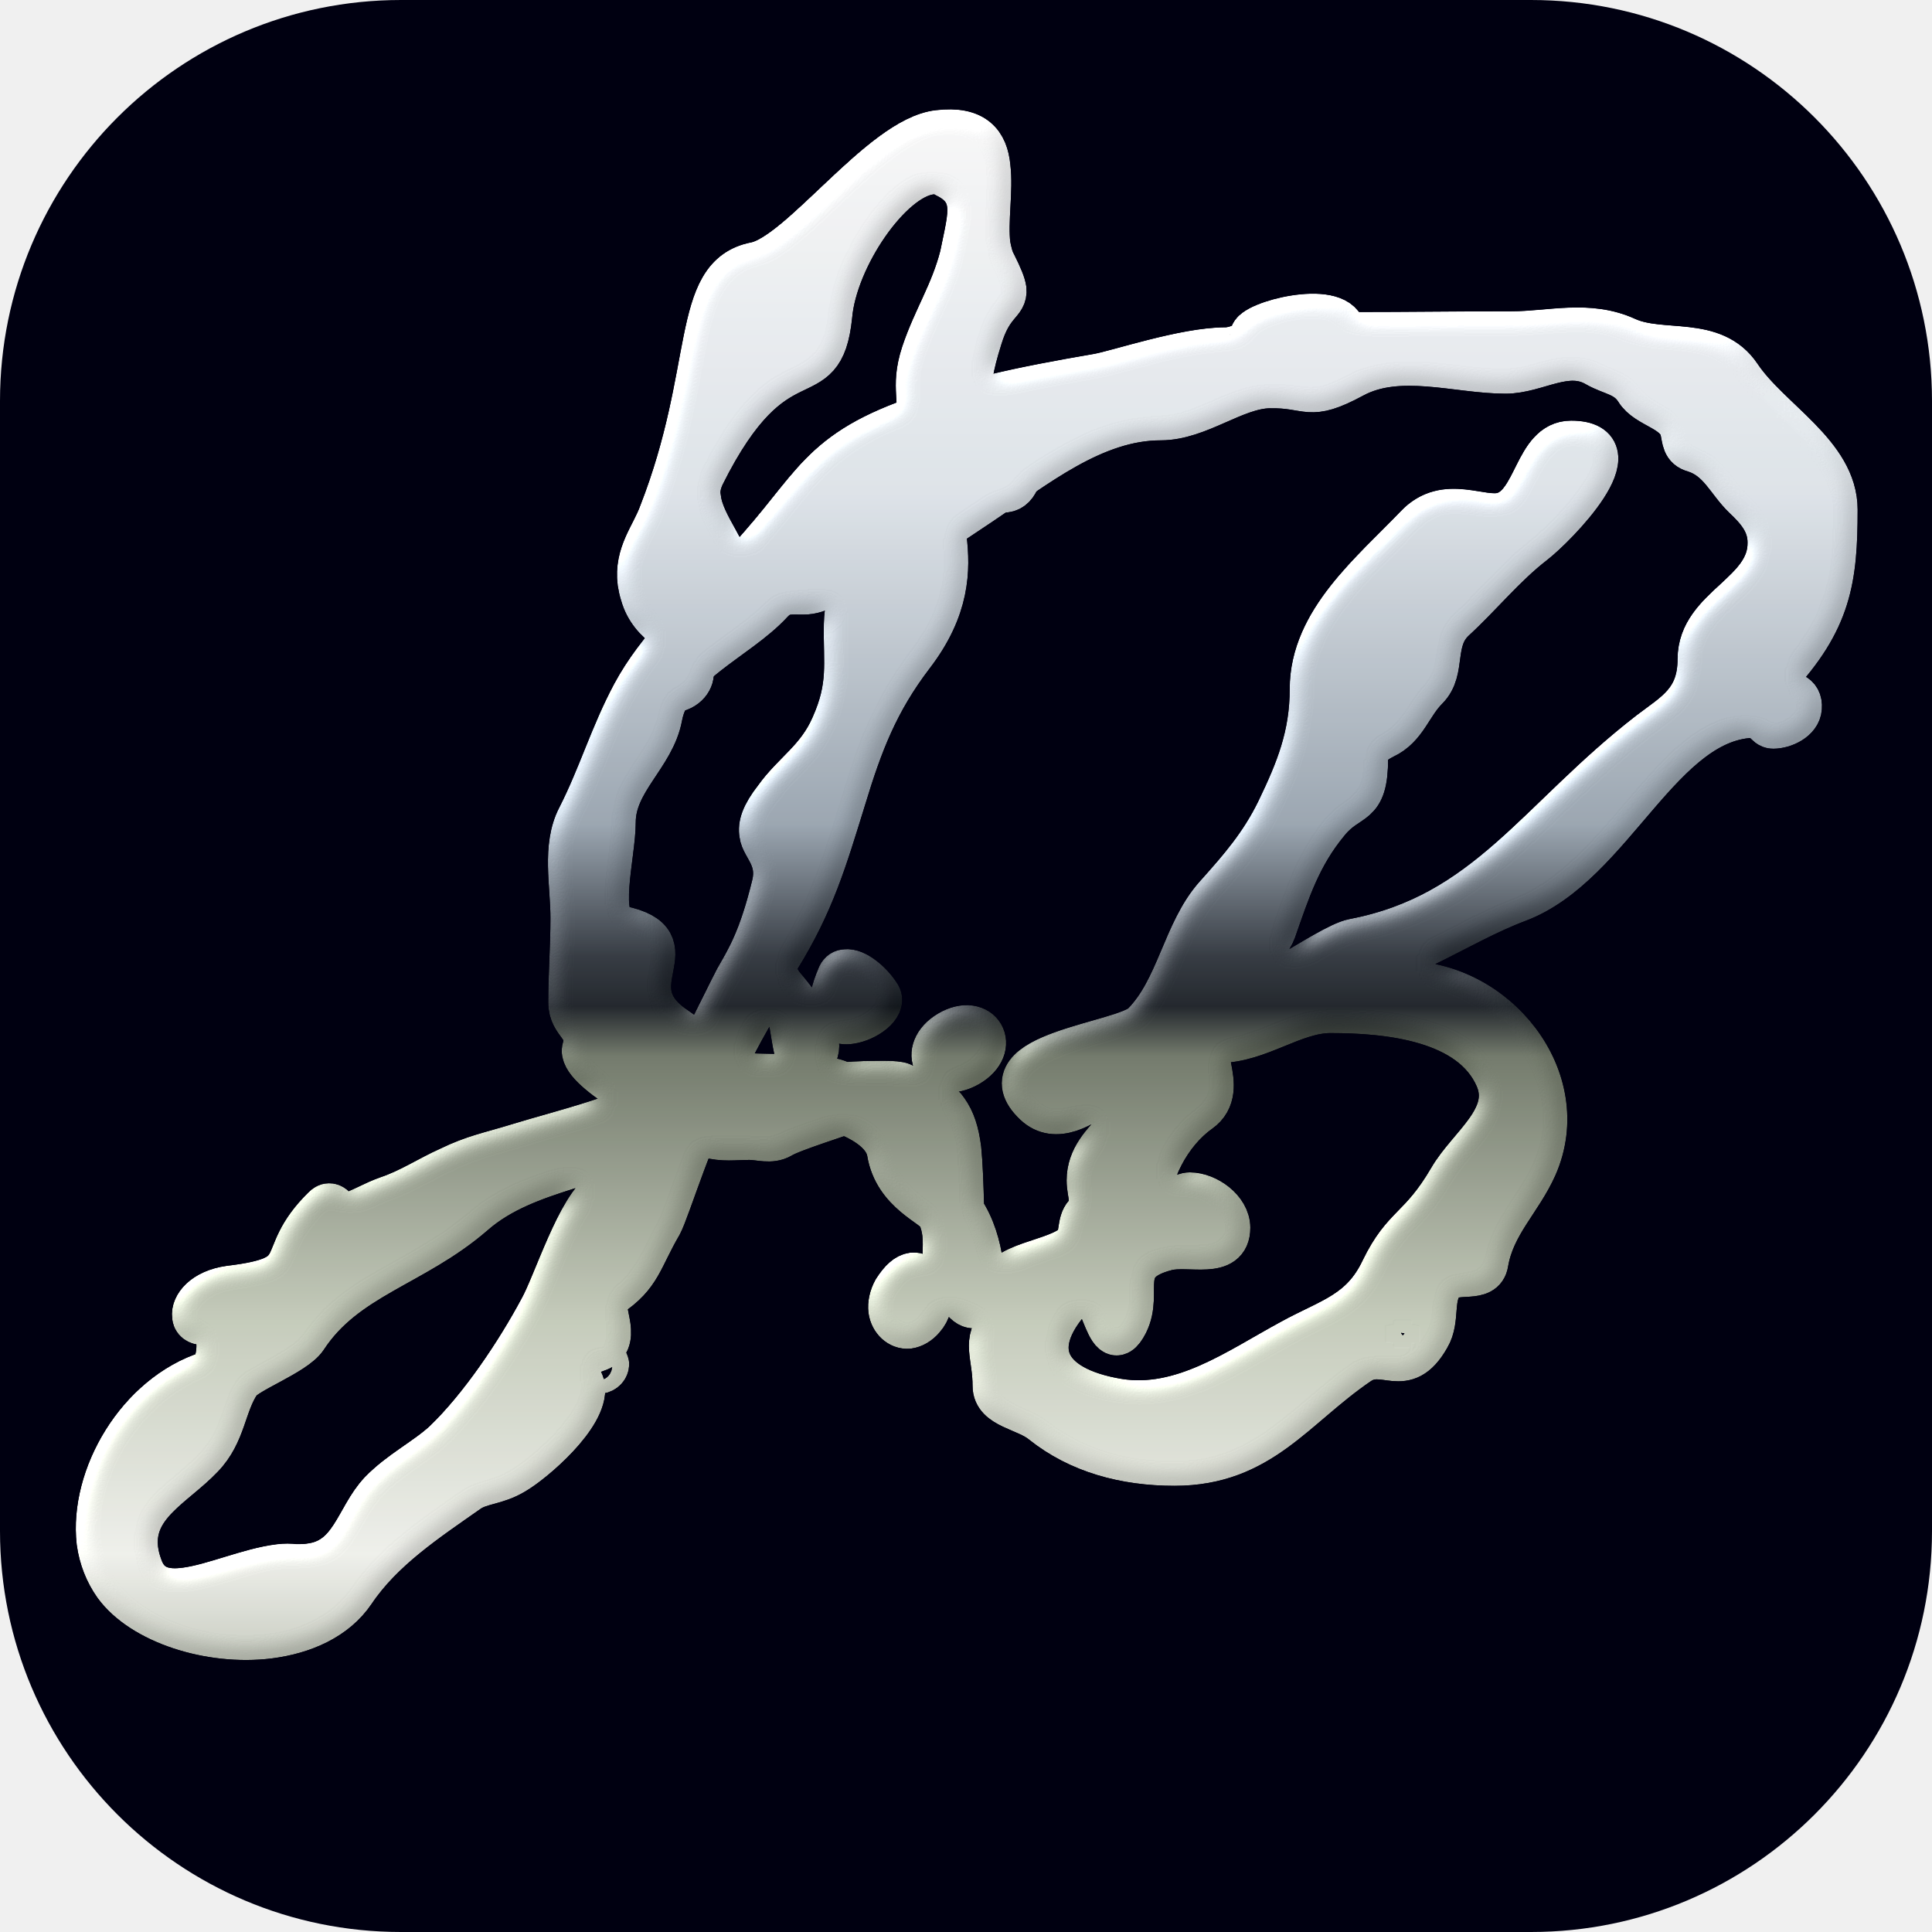
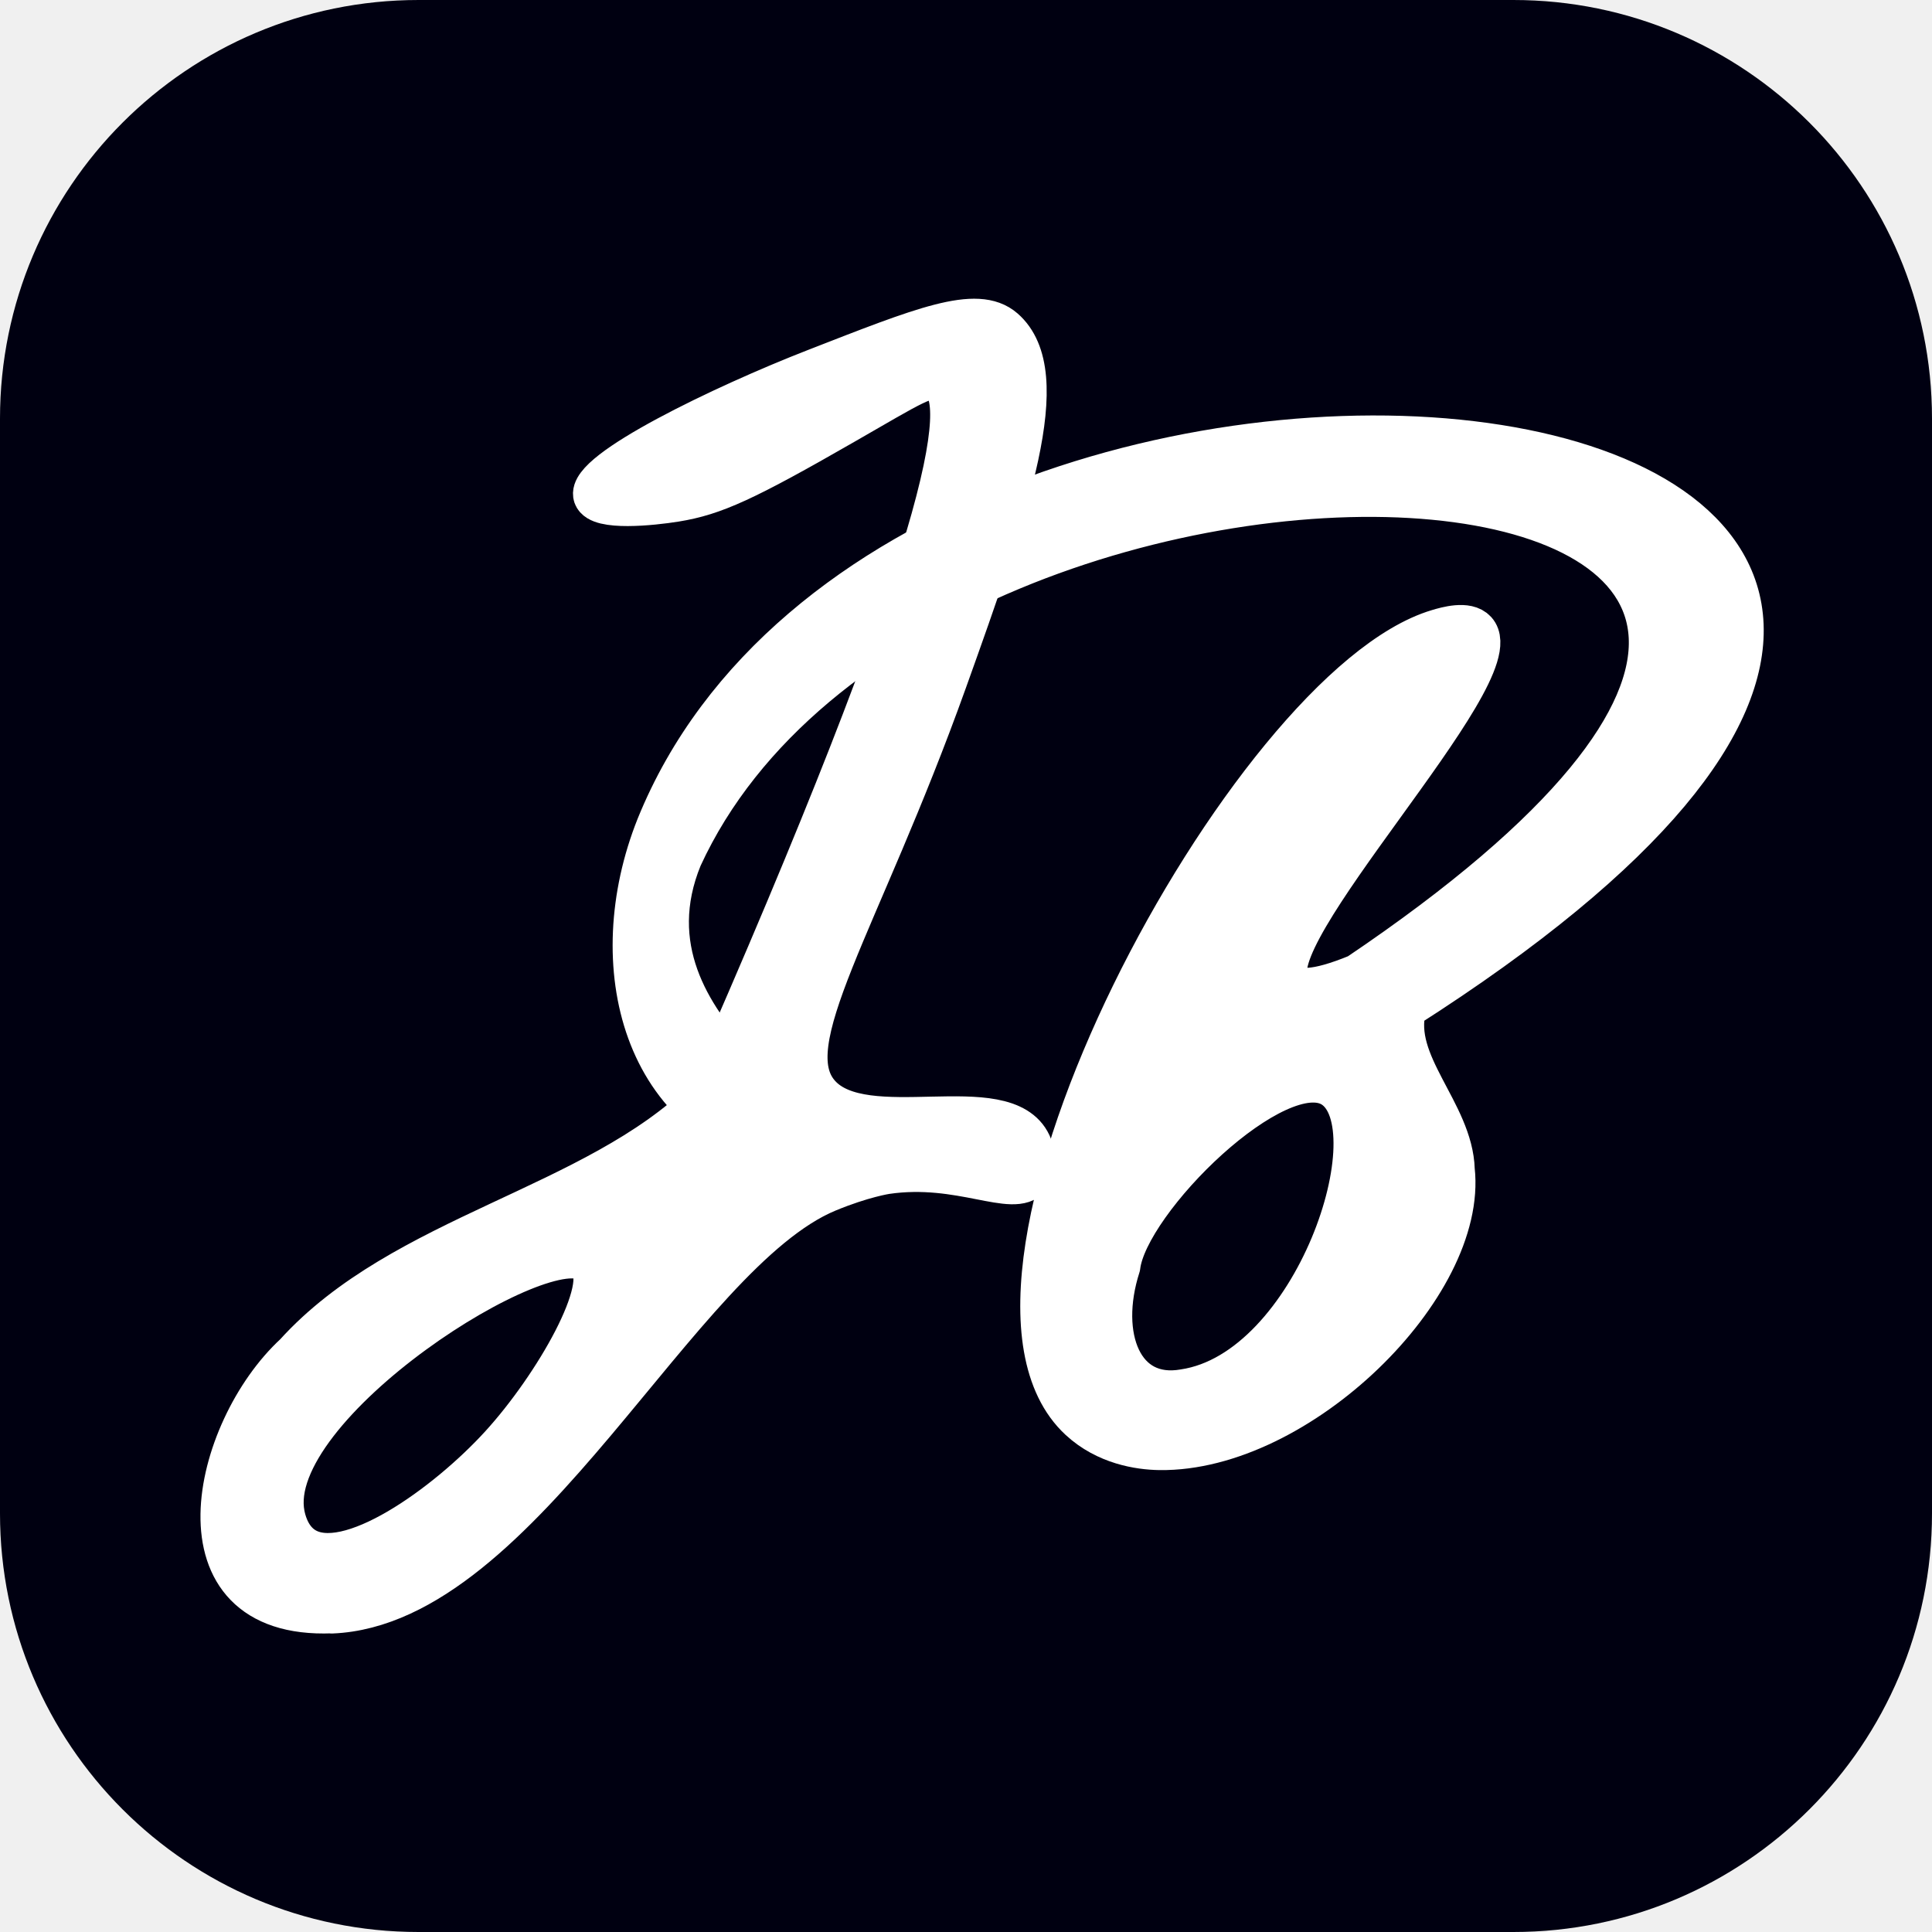
- <svg xmlns="http://www.w3.org/2000/svg" viewBox="-5 -7 106 106">
-   <defs>
-     <linearGradient id="chrome" x1="0" y1="0" x2="0" y2="91" gradientUnits="userSpaceOnUse">
-       <stop offset="0" stop-color="#ffffff" />
-       <stop offset=".22" stop-color="#e3e9ef" />
-       <stop offset=".42" stop-color="#9aa6b2" />
-       <stop offset=".5" stop-color="#2a3038" />
-       <stop offset=".53" stop-color="#151a20" />
-       <stop offset=".56" stop-color="#6e7666" />
-       <stop offset=".72" stop-color="#c8cfbd" />
-       <stop offset=".86" stop-color="#f6f7f2" />
-       <stop offset="1" stop-color="#9aa38e" />
-     </linearGradient>
-     <filter id="chromeBevel" x="-10%" y="-10%" width="120%" height="120%" color-interpolation-filters="sRGB">
-       <feGaussianBlur in="SourceAlpha" stdDeviation=".55" result="blur" />
-       <feSpecularLighting in="blur" surfaceScale="2.6" specularConstant="1.3" specularExponent="28" lighting-color="#ffffff" result="spec">
-         <feDistantLight azimuth="235" elevation="38" />
-       </feSpecularLighting>
-       <feComposite in="spec" in2="SourceAlpha" operator="in" result="specIn" />
-       <feDiffuseLighting in="blur" surfaceScale="2.2" diffuseConstant="1" lighting-color="#ffffff" result="diff">
-         <feDistantLight azimuth="235" elevation="55" />
-       </feDiffuseLighting>
-       <feComposite in="SourceGraphic" in2="diff" operator="arithmetic" k1="1.1" k2="0" k3="0" k4="0" result="shaded" />
-       <feComposite in="shaded" in2="specIn" operator="arithmetic" k1="0" k2="1" k3="1" k4="0" result="lit" />
-       <feComposite in="lit" in2="SourceAlpha" operator="in" />
-     </filter>
-   </defs>
-   <rect x="-5" y="-7" width="106" height="106" rx="22" fill="#000011" />
-   <g filter="url(#chromeBevel)">
-     <path d="M9.76 82.8C6.52 83.2 2.8 82 1.32 79.96C0.84 79.28 0.52 78.48 0.4 77.6C-1.90735e-06 74.04 2.56 69.56 6.44 68.32C6.8 68.2 7.04 67.28 6.96 66.56C6.88 66.04 6.64 65.6 6.16 65.6C5.84 65.6 5.64 65.44 5.64 65.2C5.56 64.68 6.16 63.84 7.6 63.64C12.28 63.08 9.92 62.08 12.76 59.28C12.88 59.16 12.96 59.12 13.04 59.12C13.4 59.08 13.6 59.8 14 59.68C14.8 59.44 15.48 59 16.28 58.72C17.48 58.32 18.56 57.6 19.64 57.12C21.04 56.44 21.84 56.32 23.4 55.84C25.72 55.12 29.88 54.16 31.88 52.72C32.92 52 34.56 48.32 35.4 46.72C36.04 45.6 36.72 44.52 37.44 41.56C37.8 40.08 36.84 39.44 36.76 38.76C36.68 38.28 36.84 37.72 37.56 36.8C38.56 35.4 39.88 34.68 40.68 32.84C41.68 30.6 41.36 29.4 41.4 27.24C41.48 23.88 44.4 20.32 45.24 16.84C45.68 14.88 45 14.36 45.64 12.4C46.28 10.48 47.24 9.08 47.76 7.04C48 5.84 48.24 4.96 48.16 4.24C48.08 3.56 47.72 3.04 46.88 2.64C46.64 2.48 46.32 2.44 46.04 2.48C43.84 2.76 40.84 7.12 40.56 10.32C40.08 15.04 37.6 10.96 33.56 19.08C33.36 19.52 33.28 19.92 33.36 20.32C33.52 21.84 35.08 23.36 35.32 25.16C35.4 25.76 35.32 26.36 35.04 27C34.76 27.6 34.24 27.92 33.64 28C32.36 28.16 30.68 27.2 30.24 25.64C30.16 25.4 30.12 25.2 30.08 24.96C29.88 23.4 30.8 22.4 31.24 21.2C34.32 13.32 32.96 8.16 36.44 7.48C38.92 7 43.36 0.6 46.48 0.24C48.48 2.86102e-06 49.12 0.88 49.24 2.16C49.4 3.44 49.08 5.12 49.24 6.44C49.32 6.84 49.4 7.2 49.56 7.48C49.92 8.2 50.08 8.6 50.12 8.88C50.2 9.64 49.4 9.56 48.8 11.52C48.28 13.16 48.16 14.08 48.24 14.6C48.36 15.64 49.2 15.24 49.12 16.16C49 17.84 48.08 16.68 46.8 19.2C46.52 19.72 46.52 20.32 46.64 21C46.68 21.48 46.76 21.96 46.84 22.52C47.04 24.24 47.04 26.36 45.04 28.96C43.12 31.48 42.24 33.76 41.32 36.8C40.28 40.16 39.6 42.52 37.72 45.56C37.6 45.8 37.52 46.04 37.56 46.28C37.6 46.56 37.76 46.88 38 47.16C38.64 47.92 39.72 49.32 39.84 50.24C39.88 50.64 39.76 51 39.32 51.16C38.28 51.6 38.76 48.56 37.76 47.6C37.6 47.44 37.4 47.32 37.2 47.36C37.12 47.36 37 47.4 36.92 47.52C36.64 47.88 34.68 51.24 34.72 51.76C34.8 52.2 40.32 51.8 41.16 52.44C42.44 53.52 45.92 52.4 46.92 53.92C47.32 54.48 47.52 55.12 47.64 56.04C47.72 56.84 47.76 57.92 47.8 59.4C48.4 60.28 48.72 61.4 48.84 62.36C49 63.6 48.8 64.6 48.4 64.68C48.2 64.68 47.92 64.52 47.64 64.04C47.08 63.8 46.92 63.4 46.84 62.88C46.76 62.24 46.88 61.48 46.8 60.68C46.76 60.36 46.68 60 46.52 59.68C46.28 59.12 44.12 58.44 43.76 56.2C43.36 54 38.56 53.12 36.96 53.32C36.8 53.36 36.64 53.4 36.56 53.44C36.12 53.72 35.72 53.8 35.36 53.88C34.88 53.92 34.4 53.88 33.88 54C33.28 54.12 31.64 59.44 31.24 60.16C30.12 62.08 30.12 62.96 28.44 64.08C28.24 64.24 28.2 64.52 28.24 64.88C28.28 65.16 28.36 65.48 28.4 65.76C28.48 66.36 28.4 66.88 27.72 67.08C26.8 67.32 27.2 65.48 26.52 66.04C25.84 66.64 24.88 67.72 25.16 68.68C25.28 69.04 25.84 68.48 26.36 68.4C26.52 68.36 26.72 68.44 26.84 68.68C26.92 68.8 26.96 68.92 27 69.08C27.2 70.68 24.24 73.2 23.2 73.8C22.2 74.4 21.36 74.32 20.68 74.8C18.4 76.4 15.96 78 14.4 80.32C13.4 81.8 11.64 82.56 9.76 82.8ZM8.6 79.96C8.68 79.96 8.8 79.88 8.76 79.8C8.76 79.72 8.68 79.68 8.56 79.68C8.44 79.68 8.36 79.76 8.36 79.84C8.36 79.92 8.48 79.96 8.6 79.96ZM9.6 79.76C9.76 79.72 9.92 79.72 10.12 79.72C10.28 79.76 10.44 79.76 10.6 79.72C10.88 79.68 11.04 79.6 11.04 79.52C11 79.36 10.88 79.12 10.08 79.2C9.4 79.32 9.04 79.48 9.08 79.68C9.08 79.84 9.28 79.8 9.6 79.76ZM6.8 65.4C6.96 65.4 6.96 65.36 6.96 65.32C6.96 65.24 6.88 65.16 6.88 65.04C6.8 64.72 7.2 64.2 6.76 64.24C6.44 64.28 6.12 64.76 6.12 65.04C6.16 65.28 6.48 65.44 6.8 65.4ZM5.2 80.2C6.72 80 8.68 79.12 10.32 78.92C10.64 78.88 10.92 78.88 11.2 78.92C11.48 78.92 11.76 78.92 12 78.88C14.32 78.6 14.56 76.28 15.88 74.88C16.96 73.76 18.36 73.08 19.4 72.12C21.4 70.2 23.4 67.2 24.68 64.8C25.44 63.44 26.76 59.16 28.12 58.36C28.56 58.08 28.96 58.52 29.36 58.48C29.48 58.48 29.56 58.44 29.68 58.36C30.2 57.96 31.08 55.64 31 55C31 54.84 30.96 54.8 30.84 54.8C30.76 54.8 30.64 54.88 30.48 55.04C28.48 57.04 23.96 56.96 20.96 59.6C17.68 62.44 13.96 63.04 11.76 66.4C11.16 67.28 8.52 68.24 8.12 68.84C7.28 70.08 7.32 71.64 6.08 72.92C4.56 74.52 2.2 75.56 2.48 78C2.52 78.32 2.6 78.64 2.72 78.96C3.12 80.12 4.04 80.36 5.2 80.2ZM22.72 73.44C22.88 73.6 23.92 73 24.2 72.48C24.28 72.36 24.28 72.24 24.28 72.2C24.28 72.12 24.2 72.08 24.12 72.12C24 72.12 23.8 72.24 23.6 72.48C23.2 72.92 22.52 73.08 22.72 73.44ZM26.04 70.12C26.36 70.08 26.64 69.64 26.64 69.36C26.56 68.92 26.36 68.76 26.08 68.92C25.8 69.08 25.84 69.16 25.96 69.48C26.04 69.72 25.76 70.16 26.04 70.12ZM27.88 68.28C27.64 68.28 27.4 68.16 27.4 67.96C27.36 67.76 27.56 67.56 27.8 67.52C28.08 67.48 28.28 67.64 28.32 67.84C28.32 68.04 28.16 68.24 27.88 68.28ZM44.84 65.8C44.36 65.84 43.92 65.44 43.84 64.88C43.8 64.56 43.88 64.16 44.08 63.8C44.44 63.24 44.76 62.96 45.08 62.92C45.56 62.88 45.96 63.4 46.04 64C46.08 64.44 46 64.92 45.64 65.32C45.4 65.6 45.12 65.76 44.84 65.8ZM46.12 55.76C46.36 55.8 46.76 54.68 46.6 54.16C46.44 53.6 45 53.28 45.04 53.64C45.12 54.04 46.04 53.92 46.12 54.48C46.2 55.04 45.72 55.64 46.12 55.76ZM41.64 49.08C41.12 49.16 40.68 48.96 40.6 48.36C40.56 47.96 40.68 47.36 41.04 46.52C41.12 46.36 41.24 46.28 41.4 46.28C41.92 46.2 42.8 46.92 43.24 47.64C43.56 48.2 42.52 48.96 41.64 49.08ZM37.92 39.16C38.6 39.08 38.2 38.4 38.32 37.88C38.48 37.04 39.6 36.16 40.08 35.72C40.32 35.52 40.52 34.84 40.16 35.16C39.4 35.84 37.92 36.44 37.48 37.64C37.32 38.12 37.2 38.52 37.24 38.8C37.24 39.08 37.44 39.2 37.92 39.16ZM31.84 30.92C31.4 30.96 31.2 30.76 31.16 30.48C31.12 30.12 31.32 29.64 31.56 29.52C31.8 29.36 32 29.28 32.2 29.28C32.64 29.24 32.92 29.48 32.96 29.8C33.04 30.24 32.68 30.84 31.84 30.92ZM31.08 25.32C31.24 25.32 31.36 25.16 31.32 24.96C31.32 24.8 31.16 24.64 31 24.68C30.84 24.68 30.76 24.84 30.76 25.04C30.8 25.24 30.92 25.36 31.08 25.32ZM33.28 27.36C34.28 27.24 34.96 26.32 34.84 25.32C34.8 24.96 34.32 24.24 34.36 24.8C34.52 25.8 34.16 26.4 33.12 26.52C32.04 26.68 31.24 25.32 31.32 25.88C31.44 26.72 32.36 27.48 33.28 27.36ZM34 14.04C34.12 14.04 34.24 13.92 34.2 13.76C34.2 13.64 34.08 13.56 33.96 13.56C33.8 13.56 33.72 13.68 33.76 13.84C33.76 13.96 33.88 14.08 34 14.04ZM44.8 27.4C44.84 27.4 44.96 27.32 45.12 27.12C45.68 26.48 46.08 26 46.2 24.76C46.24 24.52 46.24 24.32 46.2 24.08C46.12 23.44 45.84 22.84 45.64 22.16C45.6 22 45.56 21.96 45.52 21.96C45.48 21.96 45.44 22.28 45.48 22.6C45.48 22.84 45.64 23.36 45.72 23.96C45.76 24.56 45.76 25.2 45.52 25.64C45.16 26.28 44.72 27.16 44.76 27.36C44.76 27.4 44.76 27.4 44.8 27.4ZM34.56 13.12C34.16 10.56 34.96 10.88 35.88 9.16C36.12 8.72 36.52 8.28 37 8.24C37.28 8.2 37.28 7.8 37 7.92C36.32 8.2 35.4 8.4 35.12 9.08C34.68 10.2 34.12 11.04 34.04 12.64C34.04 12.68 34.04 12.72 34.04 12.76C34.12 13.28 34.6 13.56 34.56 13.12ZM50.16 19.92C49.76 19.96 49.56 19.56 49.52 19C49.4 18.32 49.56 17.44 49.72 17.2C49.92 16.96 50.12 16.84 50.28 16.8C50.64 16.76 50.92 17.28 51 17.92C51.08 18.8 50.88 19.84 50.16 19.92Z" fill="url(#chrome)" stroke="url(#chrome)" stroke-width="2.4" stroke-linejoin="round" />
-     <path d="M59.44 73.32C56.72 73.32 54.2 72.64 52.2 71.04C51.28 70.28 49.56 70.2 49.56 69.04C49.56 67.32 48.92 66.56 49.92 65.56C50.56 64.92 49.8 64.52 49.8 63.84C49.8 62.28 53 62.28 54 61.24C54.36 60.84 54.16 60.08 54.56 59.64C55.08 59 54.72 58.52 54.72 57.76C54.72 55.32 57.96 54.48 57.88 52.08C57.8 49.8 54.04 55.68 51.8 53.56C48.92 50.84 56.64 50.28 57.72 49.2C59.64 47.28 59.96 44.12 61.72 42.16C63.08 40.64 64.2 39.36 65.12 37.48C66.2 35.24 66.96 33.36 66.96 30.8C66.96 27.08 70.32 24.4 72.72 21.88C74.32 20.2 76.28 21.56 77.48 21.2C79.28 20.68 79.24 17.28 81.2 17.28C84.84 17.28 80.32 21.88 79.12 22.8C77.52 24.04 76.24 25.64 74.76 27C73.52 28.16 74.28 29.76 73.28 30.76C72.36 31.68 72.12 32.88 70.92 33.44C70.36 33.72 69.96 34.04 69.96 34.6C69.96 37.36 69.04 36.6 67.84 38.08C66.28 39.96 65.68 41.88 64.92 44.04C64.56 45.04 63.04 46.08 63.04 47.16C63.04 48.64 67.8 44.88 69.28 44.6C76.6 43.2 79.36 37.96 85.52 33.2C86.88 32.16 88.24 31.48 88.24 29.16C88.24 26.32 92.12 25.6 92.08 22.76C92.08 21.68 91.44 20.96 90.72 20.28C89.8 19.4 89.36 18.16 87.96 17.72C87.36 17.56 87.4 17.12 87.28 16.6C87 15.44 85.36 15.32 84.8 14.4C84.24 13.52 83.44 13.52 82.6 13.04C80.96 12.08 79.32 13.4 77.6 13.4C74.96 13.4 71.76 12.28 69.24 13.64C66.72 15 66.92 14.16 64.64 14.2C62.72 14.24 60.76 15.96 58.68 15.96C55 15.96 51.8 18.6 48.76 20.64C46.88 21.88 46 22.64 43.84 22.92C41.88 23.16 40.92 25.52 39.08 25.52C38.28 25.52 37.88 25.44 37.32 26.04C35.44 28.08 31.76 29.48 31.24 32.32C30.84 34.48 28.68 35.84 28.68 38.12C28.68 39.92 27.64 43.6 29.04 43.88C33.04 44.72 28.68 47 31.92 49.32C33.36 50.36 34.84 51.16 36.12 52.24C36.96 52.96 37.44 52.64 38.4 52.64C41.44 52.64 40.52 52.4 43.48 52.4C47.6 52.4 39.08 54.6 37.84 55.36C37.28 55.68 36.68 55.44 36.12 55.44C35.28 55.44 34.72 55.56 33.8 55.32C32.92 55.08 32.32 55.08 31.72 54.4C31.32 53.96 26.68 51.68 27.04 50.52C27.4 49.28 26.28 49.2 26.28 48C26.28 46.36 26.4 45 26.4 43.36C26.4 41.52 25.92 39.44 26.76 37.84C27.92 35.56 28.56 33.32 29.76 31.08C31.12 28.56 33.32 26.52 35.32 24.48C39.52 20.24 39.48 18.16 44.64 16.2C47.8 15 51.04 14.32 55.24 13.6C56.36 13.4 60 12.16 62.24 12.16C62.84 12.16 63.68 11.76 63.68 11.4C63.68 10.72 68.28 9.52 68.72 11.08C68.76 11.28 69 11.32 69.24 11.32C72.4 11.32 74.84 11.28 77.96 11.28C80.04 11.28 82.16 10.64 84.24 11.6C86.2 12.48 89 11.48 90.44 13.64C92.08 16.08 95.72 17.92 95.72 20.96C95.72 24.76 95.4 27.04 92.4 30.24C91.08 31.64 93.88 30.28 93.76 31.84C93.72 32.48 92.88 32.88 92.28 32.88C91.88 32.88 91.76 32.28 91.32 32.28C86.16 32.28 83.48 40.44 78.28 42.4C74.88 43.68 71.84 46.08 68.12 46.48C67.6 46.52 71.36 46.92 71.92 46.92C77.04 46.84 81.36 52.2 79.24 57C78.4 58.88 76.92 60.16 76.56 62.28C76.4 63.36 74.88 62.64 74.24 63.28C73.44 64.08 73.96 65.36 73.36 66.36C72.04 68.68 70.96 66.8 69.52 67.8C66 70.2 64.16 73.32 59.44 73.32ZM29.88 46.96C30.36 45.72 30.84 45.12 30.08 44.72C30.12 44.6 30 44.44 29.76 44.32C29.44 44.2 29.32 44.32 29.4 44.48C29.2 44.4 28.96 44.36 28.68 44.32C28.48 44.28 29.56 44.72 29.44 45.08C29.36 45.28 29.32 48.36 29.88 46.96ZM37.96 54.48C39.72 54.48 38.24 52.48 38.24 53.68C38.24 53.92 37.64 54.48 37.96 54.48ZM48.12 51.44C46.36 52.44 45.4 50.64 47.08 49.64C48.8 48.64 49.84 50.44 48.12 51.44ZM56.36 69.84C59.88 70.4 62.92 68.16 65.88 66.56C68 65.4 69.72 65.04 70.84 62.68C72.04 60.2 72.92 60.48 74.56 57.68C75.6 55.88 78.08 54.32 77.12 52.12C75.72 48.92 71.16 48.48 68 48.48C65.96 48.48 64.04 50.12 61.88 50.12C60.2 50.12 62.56 52.72 60.8 53.96C59.16 55.12 57.96 57.4 57.96 59.4C57.96 60.12 59.48 58.52 60.28 58.52C61.2 58.52 62.4 59.36 62.4 60.36C62.4 62.04 60.24 61.2 59 61.52C56.08 62.28 57.68 63.84 56.8 65.6C55.64 67.88 55.48 62.48 54.08 63.88C51.16 66.84 52.24 69.16 56.36 69.84ZM71.8 67.32C72.6 67.32 73.68 65.68 72.48 65.2C71.76 64.92 71.12 67.32 71.8 67.32ZM40.84 20.64C41.96 20.12 44.12 18.8 44.64 18C45.32 17 50.8 16.64 50.8 15.44C50.8 15.12 50.24 15.12 49.36 15.8C48.2 16.68 46 15.76 44.04 17.36C42.76 18.36 36.8 22.44 40.84 20.64ZM51.68 15.12C52.12 15.12 52.16 14.52 51.68 14.52C51.24 14.52 51.28 15.12 51.68 15.12ZM89.12 29.96C89.12 30.92 89.6 29.32 91.2 27.72C92.8 26.12 92.36 24.8 92.24 25.04C92.12 25.28 91.76 25.96 90.68 26.68C89.6 27.4 89.56 27.6 89.24 28.24C88.92 28.88 89.12 29.4 89.12 29.96ZM81.6 19.36C82.44 18.04 80.44 16.64 80.44 18.2C80.44 19.04 81.52 18.92 81.6 19.36Z" fill="url(#chrome)" stroke="url(#chrome)" stroke-width="2.4" stroke-linejoin="round" />
+ <svg xmlns="http://www.w3.org/2000/svg" viewBox="0 0 120 120">
+   <rect width="120" height="120" rx="26" fill="#000011" />
+   <g transform="translate(13.75 19.85)" fill="#ffffff" stroke="#ffffff" stroke-width="2.6" stroke-linejoin="round">
+     <path d="M6.84,80.3c-10.08.4-7.4-11.31-2.26-16.05,6.68-7.39,18.55-9.07,25.42-15.79C45.25,13.9,46.62,4.96,44.59,3.79c-.72-.42-1.63.21-5.93,2.68-6.16,3.54-8.05,4.4-10.45,4.79-1.48.24-4.75.57-5.05-.31-.5-1.5,7.96-5.6,13.77-7.86,6.62-2.58,10-3.95,11.67-2.49,3.17,2.77.32,10.95-3.57,21.81-5.45,15.21-10.72,22.55-7.89,25.73,2.82,3.17,11.51-.4,13.12,3.08.26.56.41,1.47-.01,2.01-1.02,1.3-4.34-.89-8.96-.21,0,0-1.47.22-3.64,1.12-9.3,3.85-19,25.69-30.8,26.17ZM5.1,76.26c2.73,1.79,8.89-2.65,12.24-6.32,3.38-3.7,6.96-9.97,5.49-11.36-2.5-2.38-20.27,8.82-18.95,15.64.05.24.27,1.42,1.22,2.04Z" />
+     <path d="M58.27,70.16c-1.26-.02-3.32-.33-4.95-1.84-9.28-8.6,10.54-45.54,22.24-49.03.53-.16,1.82-.53,2.35.06,2.34,2.57-13.9,19.18-11.55,21.86.42.48,1.51.61,4.23-.51C124.04,4.69,43.77.31,28.57,33.41c-4.54,11.07,11.21,17.29,6.89,18.25-9.28-1.59-11.83-11.57-8.4-20.17,15.71-38.8,108.12-28.05,46.48,11.27-.89,3.46,2.91,6.47,3.01,10.05.81,7.21-9.65,17.47-18.28,17.35ZM59.8,66.49c8.11-1.21,13.13-16.38,9.23-18.84-3.44-2.14-12.76,7.05-13.25,11.15-1.4,4.37.16,8.37,4.02,7.69Z" />
  </g>
</svg>
